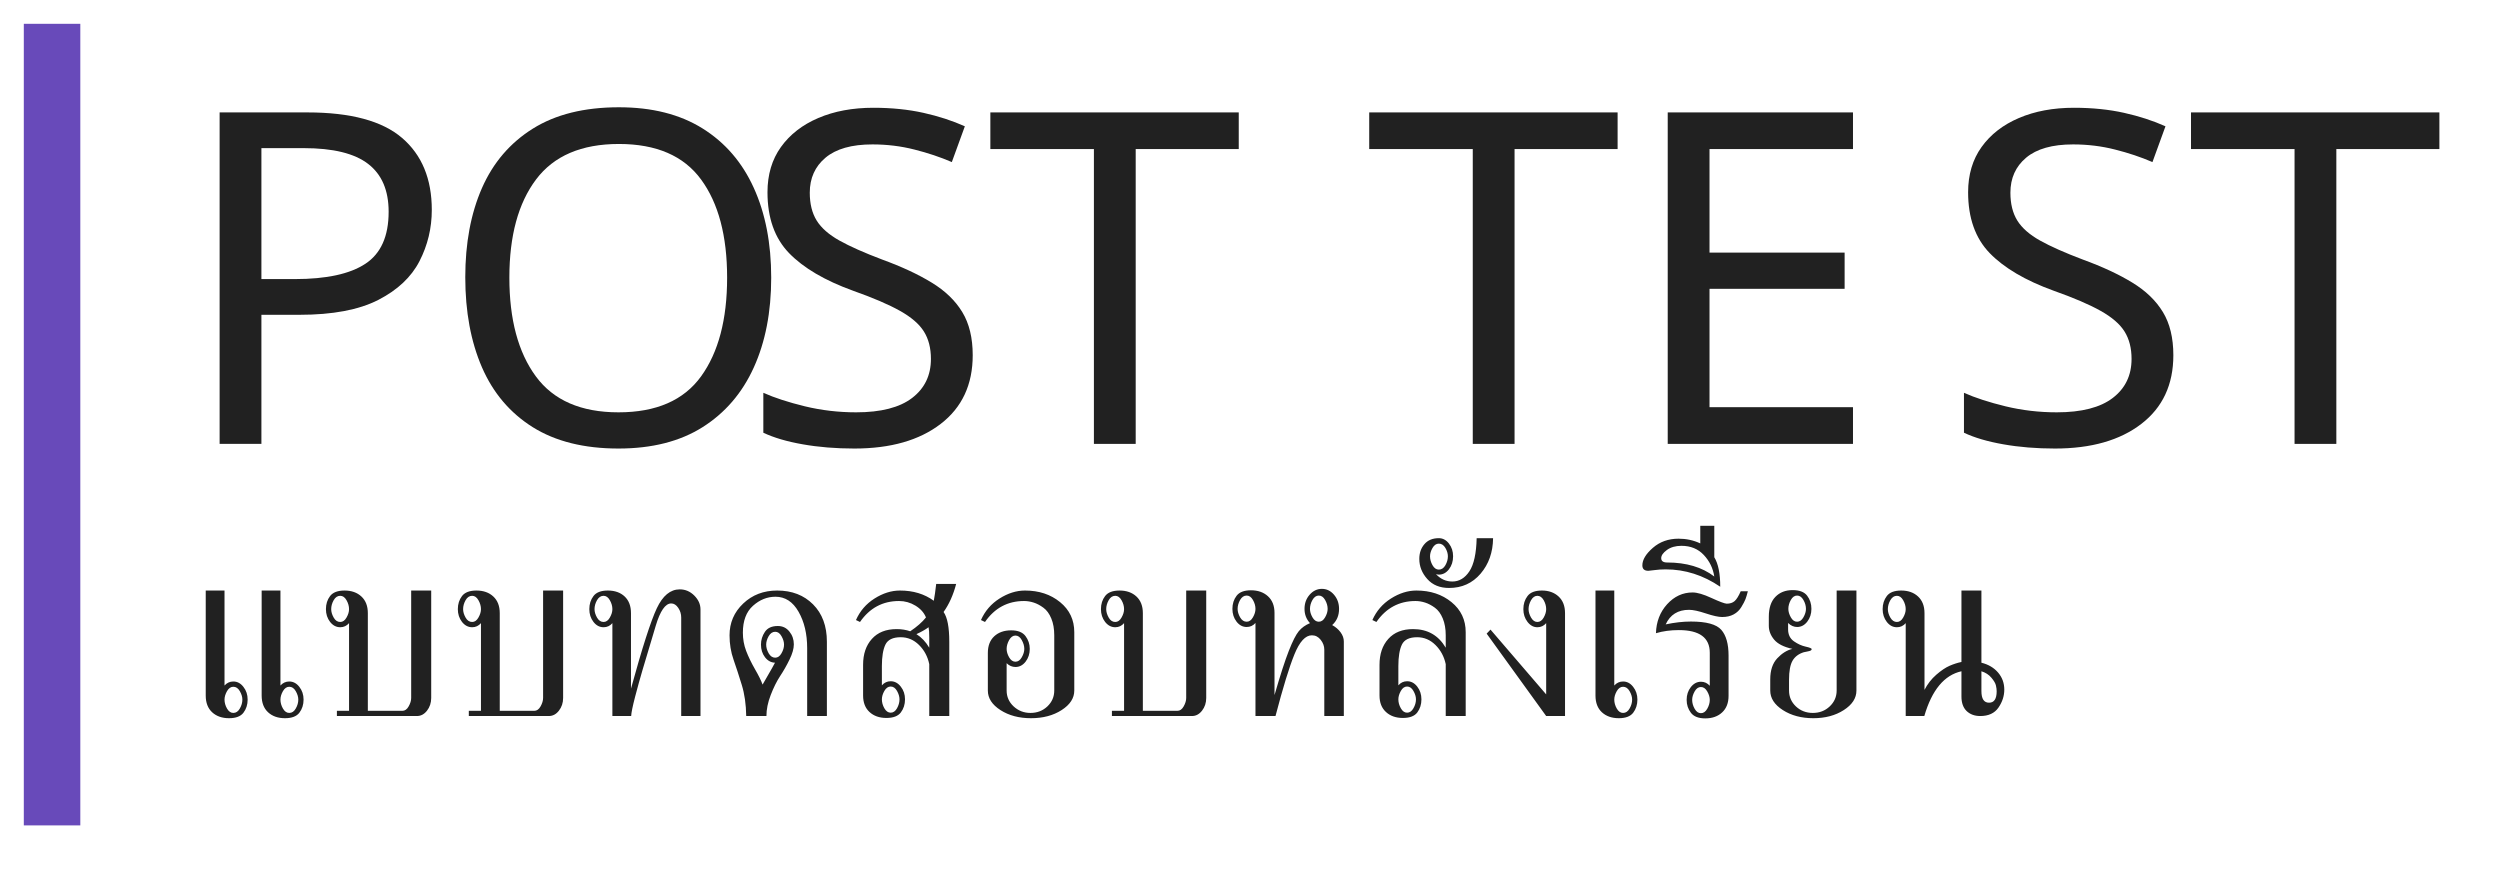
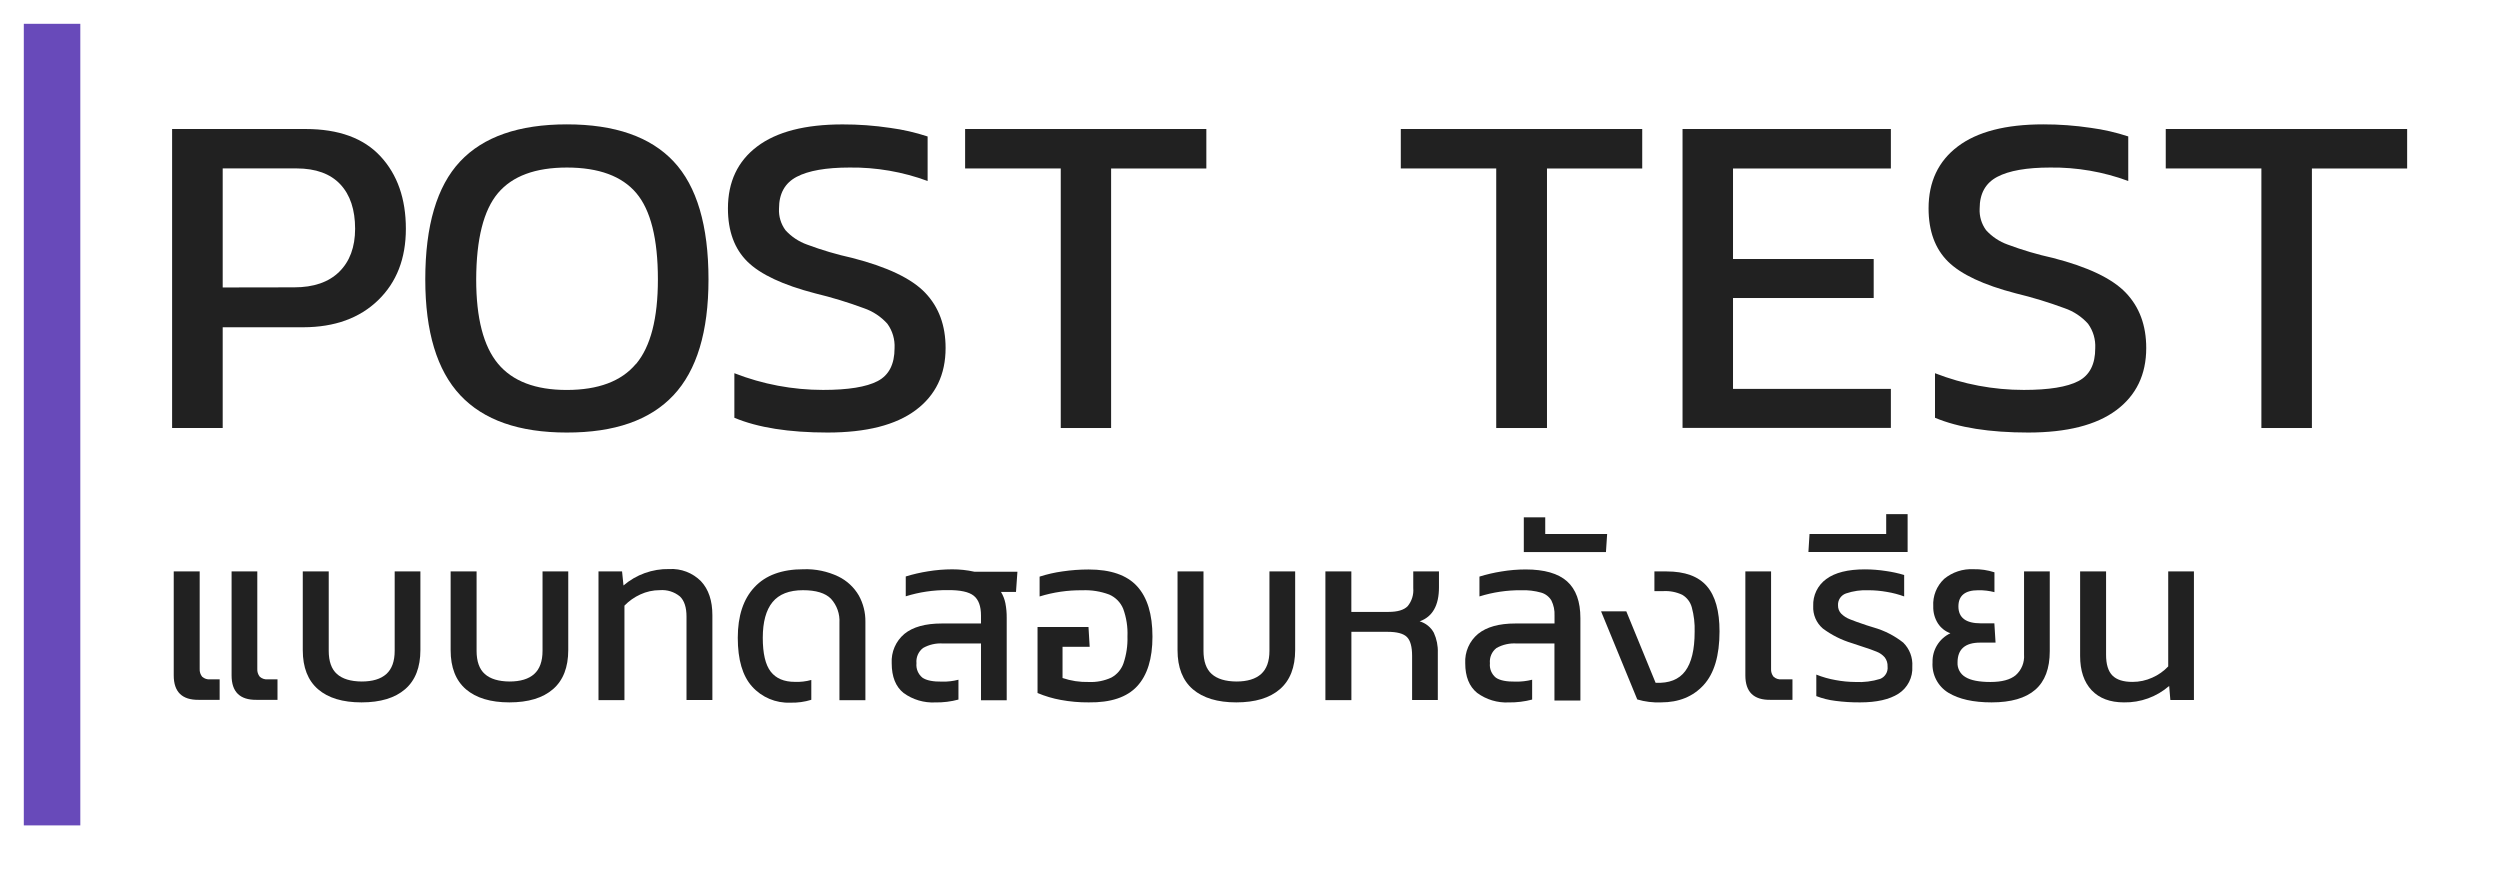
<svg xmlns="http://www.w3.org/2000/svg" viewBox="0 0 630 222">
  <defs>
-     <style>.cls-1{font-size:117px;}.cls-1,.cls-6{fill:#212121;font-family:Kanit-Regular, Kanit;}.cls-2{letter-spacing:-0.02em;}.cls-3{letter-spacing:-0.05em;}.cls-4{letter-spacing:-0.02em;}.cls-5{fill:#684aba;}.cls-6{font-size:60px;}</style>
+     <style>.cls-1{fill:#212121;}.cls-2{fill:#684aba;}</style>
  </defs>
  <g id="Layer_2" data-name="Layer 2">
-     <text class="cls-1" transform="translate(44 111.86)">
-       <tspan class="cls-2">P</tspan>
-       <tspan class="cls-3" x="66.11" y="0">O</tspan>
-       <tspan class="cls-2" x="142.39" y="0">S</tspan>
-       <tspan x="204.4" y="0">T TE</tspan>
-       <tspan class="cls-4" x="444.95" y="0">S</tspan>
-       <tspan x="506.96" y="0">T</tspan>
-     </text>
-     <rect class="cls-5" x="6" y="6" width="14.24" height="202" />
-     <text class="cls-6" transform="translate(48 180.44)">แบบทดสอบหลังเรียน</text>
+     <path class="cls-1" d="M43.37,32.51H77q12.52,0,18.9,6.9t6.38,18.25q0,11.23-7,18T76.48,82.47H56.12v25.39H43.37Zm30.77,39.9q7.37,0,11.35-3.92t4-10.82q0-7.25-3.74-11.23t-11-4H56.12v30Z" />
+     <path class="cls-1" d="M116,99.61q-8.83-9.42-8.83-29.19,0-20.36,8.77-29.72t26.91-9.36q18.13,0,26.91,9.36t8.78,29.72q0,19.77-8.83,29.19T142.82,109Q124.8,109,116,99.61Zm44.29-7.9q5.5-6.55,5.5-21.29,0-15.33-5.44-21.76t-17.49-6.44q-11.93,0-17.37,6.44T120,70.42q0,14.63,5.5,21.24t17.32,6.61Q154.76,98.26,160.25,91.71Z" />
+     <path class="cls-1" d="M185.06,105.28V94.05a61.4,61.4,0,0,0,22.35,4.21q9.48,0,13.75-2.22t4.27-8.31a9.6,9.6,0,0,0-1.81-6.14,14.07,14.07,0,0,0-5.91-3.92,108.21,108.21,0,0,0-12.28-3.74q-12.17-3.16-17.08-8t-4.91-13.4q0-10.06,7.37-15.62t21.53-5.56a80,80,0,0,1,12,.88,52.42,52.42,0,0,1,9.42,2.16V45.61a54.75,54.75,0,0,0-19.66-3.39q-8.89,0-13.34,2.34t-4.45,8A8.44,8.44,0,0,0,197.93,58a13.45,13.45,0,0,0,5.44,3.63A84.27,84.27,0,0,0,214.77,65q13.22,3.39,18.37,8.77t5.15,13.92q0,10.06-7.55,15.68T208.57,109Q193.95,109,185.06,105.28Z" />
+     <path class="cls-1" d="M267.31,42.45h-24.1V32.51H304v9.95h-24v65.4H267.31Z" />
+     <path class="cls-1" d="M377.05,42.45H353V32.51h60.84v9.95h-24v65.4H377.05Z" />
+     <path class="cls-1" d="M424,32.51H476.5v9.95H436.72V65.27h35.45V75.1H436.72V98H476.5v9.83H424Z" />
+     <path class="cls-1" d="M487.62,105.28V94.05A61.4,61.4,0,0,0,510,98.26q9.48,0,13.75-2.22T528,87.73a9.6,9.6,0,0,0-1.81-6.14,14.07,14.07,0,0,0-5.91-3.92A108.21,108.21,0,0,0,508,73.93q-12.17-3.16-17.08-8T486,52.52q0-10.06,7.37-15.62t21.53-5.56a80,80,0,0,1,12,.88,52.42,52.42,0,0,1,9.42,2.16V45.61a54.75,54.75,0,0,0-19.66-3.39q-8.89,0-13.34,2.34t-4.45,8A8.44,8.44,0,0,0,500.49,58a13.45,13.45,0,0,0,5.44,3.63A84.27,84.27,0,0,0,517.33,65q13.22,3.39,18.37,8.77t5.15,13.92q0,10.06-7.55,15.68T511.13,109Q496.51,109,487.62,105.28Z" />
+     <path class="cls-1" d="M569.87,42.45h-24.1V32.51H606.6v9.95h-24v65.4H569.87Z" />
+     <rect class="cls-2" x="6" y="6" width="14.24" height="202" />
+     <path class="cls-1" d="M43.78,170.2V144h6.54v24.54a2.86,2.86,0,0,0,.63,2,2.67,2.67,0,0,0,2,.66h2.4v5.16H50.08Q43.78,176.44,43.78,170.2Zm14.58,0V144h6.48v24.54a2.86,2.86,0,0,0,.63,2,2.67,2.67,0,0,0,2,.66h2.46v5.16H64.66Q58.36,176.44,58.36,170.2Z" />
+     <path class="cls-1" d="M80.17,173.71q-3.87-3.33-3.87-9.87V144h6.54v20q0,4,2.07,5.85t6.21,1.89q4.14,0,6.24-1.89t2.1-5.85V144h6.48v19.8q0,6.54-3.84,9.87t-11,3.33Q84,177,80.17,173.71Z" />
+     <path class="cls-1" d="M117.43,173.71q-3.87-3.33-3.87-9.87V144h6.54v20q0,4,2.07,5.85t6.21,1.89q4.14,0,6.24-1.89t2.1-5.85V144h6.48v19.8q0,6.54-3.84,9.87t-11,3.33Q121.3,177,117.43,173.71Z" />
+     <path class="cls-1" d="M150.82,144h5.94l.36,3.54a17.19,17.19,0,0,1,11.52-4.14,10.43,10.43,0,0,1,8,3.06q2.88,3.06,2.88,8.58v21.36H173V155.38q0-3.48-1.65-5.07a7.07,7.07,0,0,0-5.07-1.59,11.61,11.61,0,0,0-4.92,1.08,13.23,13.23,0,0,0-4,2.82v23.82h-6.54Z" />
+     <path class="cls-1" d="M189.52,173q-3.6-4-3.6-12.27t4.2-12.75q4.2-4.53,12.36-4.53a18.9,18.9,0,0,1,8.79,1.83,12.07,12.07,0,0,1,5.16,4.8,13.3,13.3,0,0,1,1.65,6.57v19.8h-6.54v-19.5a8.27,8.27,0,0,0-2.13-6.06q-2.13-2.16-7.05-2.16-5.22,0-7.68,3t-2.46,9q0,5.94,2,8.52t6.09,2.58a13.39,13.39,0,0,0,4.14-.48v5a16.16,16.16,0,0,1-5.28.72A12.28,12.28,0,0,1,189.52,173Z" />
+     <path class="cls-1" d="M227.71,174.64q-3-2.4-3-7.5a9,9,0,0,1,3.21-7.41q3.21-2.61,9.39-2.61h9.9v-2q0-3.54-1.83-5t-6.57-1.41a34.39,34.39,0,0,0-10.56,1.56v-5a40,40,0,0,1,5.58-1.29,38,38,0,0,1,6.12-.51,25.68,25.68,0,0,1,5.58.6h10.86l-.36,5.1h-3.78a8.77,8.77,0,0,1,1.11,2.85,18.41,18.41,0,0,1,.33,3.69v20.76h-6.48V162.16h-9.54a9,9,0,0,0-5.07,1.14,4.33,4.33,0,0,0-1.65,3.84,4.12,4.12,0,0,0,1.5,3.63q1.5,1.05,5,1a14.59,14.59,0,0,0,4.08-.48v5a20.85,20.85,0,0,1-5.82.72A12.53,12.53,0,0,1,227.71,174.64Z" />
+     <path class="cls-1" d="M267.31,176.38a27.84,27.84,0,0,1-5.85-1.74V158H274.3l.3,5h-6.84v7.86a19.06,19.06,0,0,0,6.6,1,12.27,12.27,0,0,0,5.7-1.11,6.55,6.55,0,0,0,3.06-3.6,19.26,19.26,0,0,0,1-6.75,18.08,18.08,0,0,0-1.08-7,6.67,6.67,0,0,0-3.51-3.57,17.23,17.23,0,0,0-6.81-1.08,35,35,0,0,0-10.74,1.56v-5a34.13,34.13,0,0,1,5.79-1.32,45.2,45.2,0,0,1,6.57-.48q8.34,0,12.21,4.23t3.87,12.69q0,8.34-3.87,12.51T274.36,177A36.83,36.83,0,0,1,267.31,176.38Z" />
+     <path class="cls-1" d="M300.61,173.71q-3.87-3.33-3.87-9.87V144h6.54v20q0,4,2.07,5.85t6.21,1.89q4.14,0,6.24-1.89t2.1-5.85V144h6.48v19.8q0,6.54-3.84,9.87t-11,3.33Q304.48,177,300.61,173.71Z" />
+     <path class="cls-1" d="M334,144h6.54v10.2h9.36q3.42,0,4.83-1.44a6.32,6.32,0,0,0,1.41-4.56V144h6.48v4q0,6.84-4.86,8.58a5.93,5.93,0,0,1,3.57,2.88,11.11,11.11,0,0,1,1,5v11.94h-6.48V165.28q0-3.48-1.32-4.77t-4.86-1.29h-9.12v17.22H334Z" />
+     <path class="cls-1" d="M372.24,174.61q-3-2.43-3-7.47a9,9,0,0,1,3.24-7.41q3.24-2.61,9.36-2.61h9.9v-2a7.73,7.73,0,0,0-.78-3.78,4.42,4.42,0,0,0-2.58-2,16.38,16.38,0,0,0-5-.6,34.38,34.38,0,0,0-10.56,1.56v-5a40.13,40.13,0,0,1,5.55-1.29,37.41,37.41,0,0,1,6.09-.51q7.08,0,10.44,3t3.36,9.27v20.76h-6.54V162.16h-9.48a9.15,9.15,0,0,0-5.13,1.14,4.33,4.33,0,0,0-1.65,3.84,4.12,4.12,0,0,0,1.5,3.63q1.5,1.05,5,1a15.67,15.67,0,0,0,4.14-.48v5a21.92,21.92,0,0,1-5.88.72A12.42,12.42,0,0,1,372.24,174.61Z" />
+     <path class="cls-1" d="M384,130.36h5.4v4.2H405l-.3,4.56H384Z" />
+     <path class="cls-1" d="M412.59,176.26l-9.12-22.2h6.36l7.38,18q5.1.24,7.47-2.94t2.37-9.9a20.89,20.89,0,0,0-.72-6.18,5.26,5.26,0,0,0-2.4-3.15,9.91,9.91,0,0,0-4.74-.93h-2.28V144H420q6.9,0,10.11,3.69t3.21,11.43q0,9.12-4,13.5T418.59,177A18.32,18.32,0,0,1,412.59,176.26Z" />
+     <path class="cls-1" d="M439.83,170.2V144h6.48v24.54a2.86,2.86,0,0,0,.63,2,2.67,2.67,0,0,0,2,.66h2.76v5.16h-5.58Q439.83,176.44,439.83,170.2Z" />
+     <path class="cls-1" d="M462.54,176.62a19.9,19.9,0,0,1-4.83-1.2V170a24.6,24.6,0,0,0,4.86,1.38,27.82,27.82,0,0,0,5,.48,17.69,17.69,0,0,0,6.24-.78,3,3,0,0,0,1.86-3.12,3.51,3.51,0,0,0-.72-2.31,5.15,5.15,0,0,0-2-1.41q-1.26-.54-3.9-1.38l-2.34-.78a23.74,23.74,0,0,1-7.35-3.69,7,7,0,0,1-2.43-5.67,8,8,0,0,1,3.3-6.81q3.3-2.43,9.72-2.43a34.81,34.81,0,0,1,5.34.42,30.35,30.35,0,0,1,4.56,1v5.4a24.15,24.15,0,0,0-4.35-1.14,27,27,0,0,0-4.59-.42,15.61,15.61,0,0,0-5.73.81,3,3,0,0,0-2,3,2.91,2.91,0,0,0,.81,2.1,6.35,6.35,0,0,0,2.19,1.41q1.38.57,4.26,1.53l1.74.54a21.52,21.52,0,0,1,7.44,3.81,7.73,7.73,0,0,1,2.28,6,7.62,7.62,0,0,1-3.48,6.87Q475,177,468.75,177A44.44,44.44,0,0,1,462.54,176.62Z" />
+     <path class="cls-1" d="M456,134.56h19.32v-5h5.4v9.54h-25Z" />
+     <path class="cls-1" d="M491,174.58a8.36,8.36,0,0,1-4-7.68,7.84,7.84,0,0,1,4.5-7.32,6.25,6.25,0,0,1-3.15-2.49,7.6,7.6,0,0,1-1.17-4.29,8.74,8.74,0,0,1,2.76-6.93,10.76,10.76,0,0,1,7.38-2.43,16,16,0,0,1,5.28.78v5a15.46,15.46,0,0,0-4.08-.48q-5,0-5,4.08,0,4.26,5.64,4.26h3.42l.3,4.86H499q-5.7,0-5.7,5a4,4,0,0,0,2,3.69q2,1.23,6.3,1.23t6.36-1.71a6.3,6.3,0,0,0,2.1-5.19V144h6.48v20.1q0,6.54-3.66,9.72t-11,3.18Q495,177,491,174.58Z" />
+     <path class="cls-1" d="M527.1,173.95q-2.91-3.09-2.91-8.67V144h6.54V165q0,3.6,1.59,5.22t5.07,1.62a12,12,0,0,0,5-1.08,12.31,12.31,0,0,0,4-2.82V144h6.48v32.4h-5.94l-.3-3.54a16.88,16.88,0,0,1-11.4,4.14Q530,177,527.1,173.95Z" />
  </g>
</svg>
